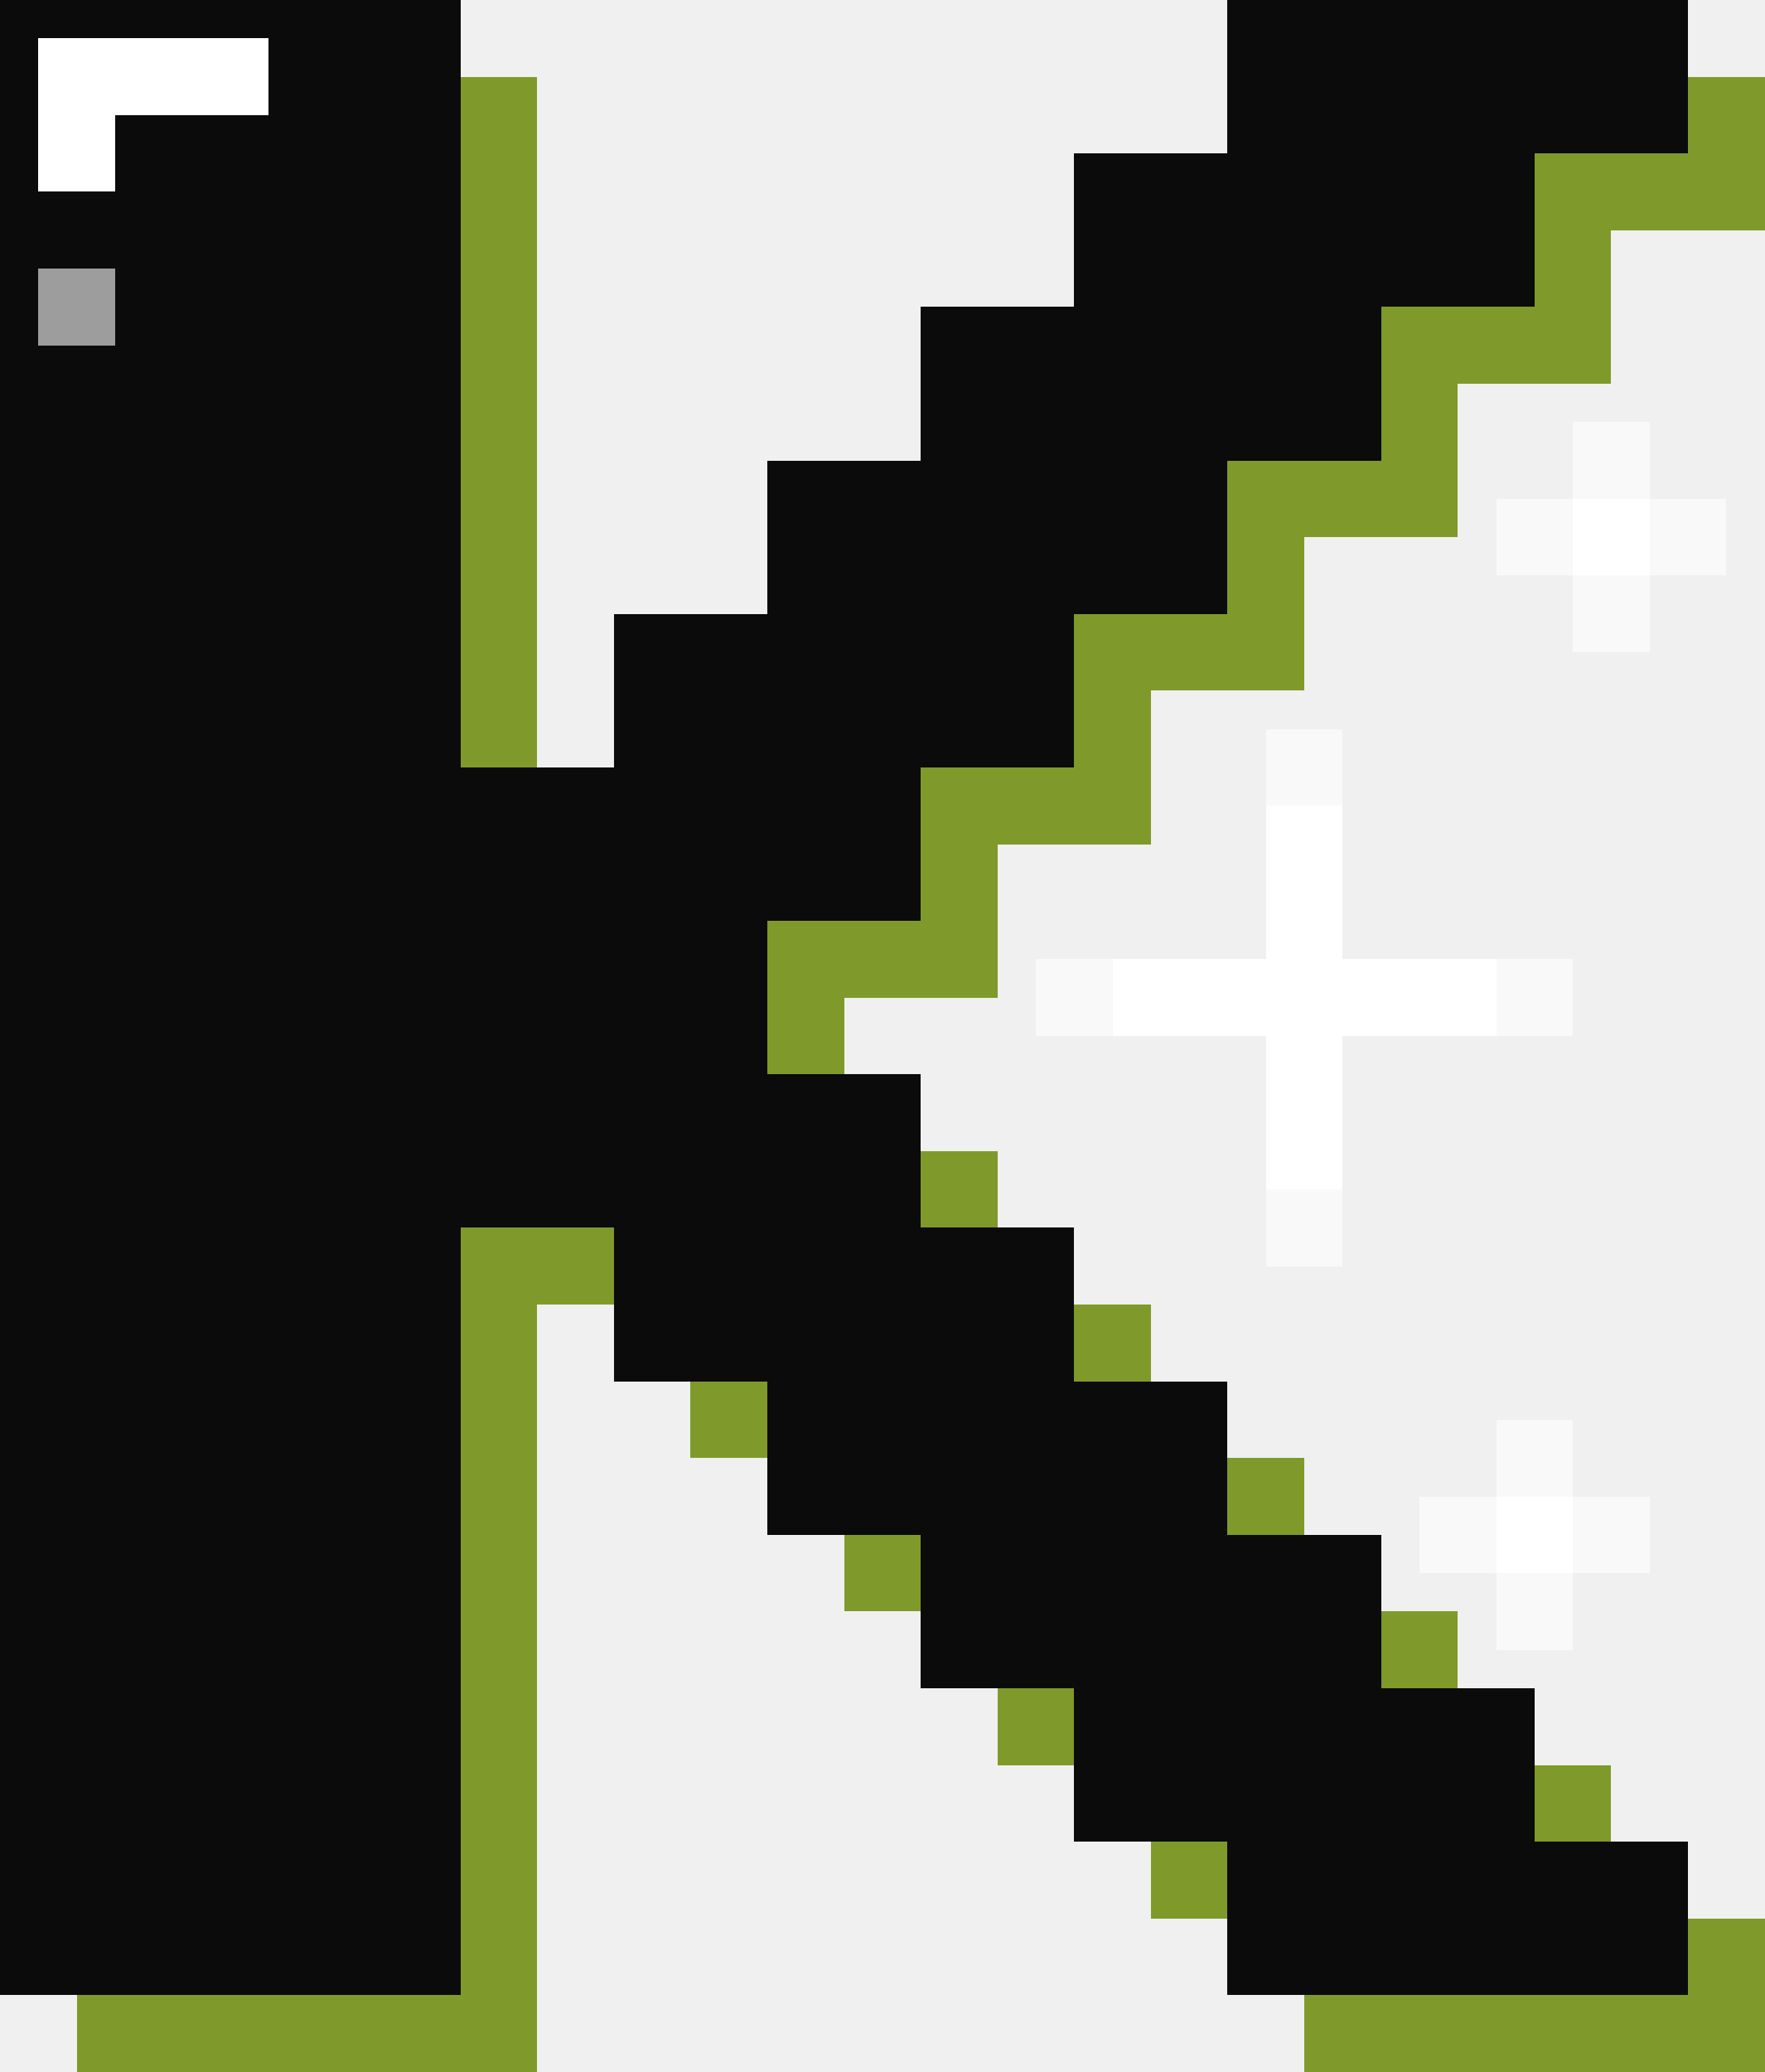
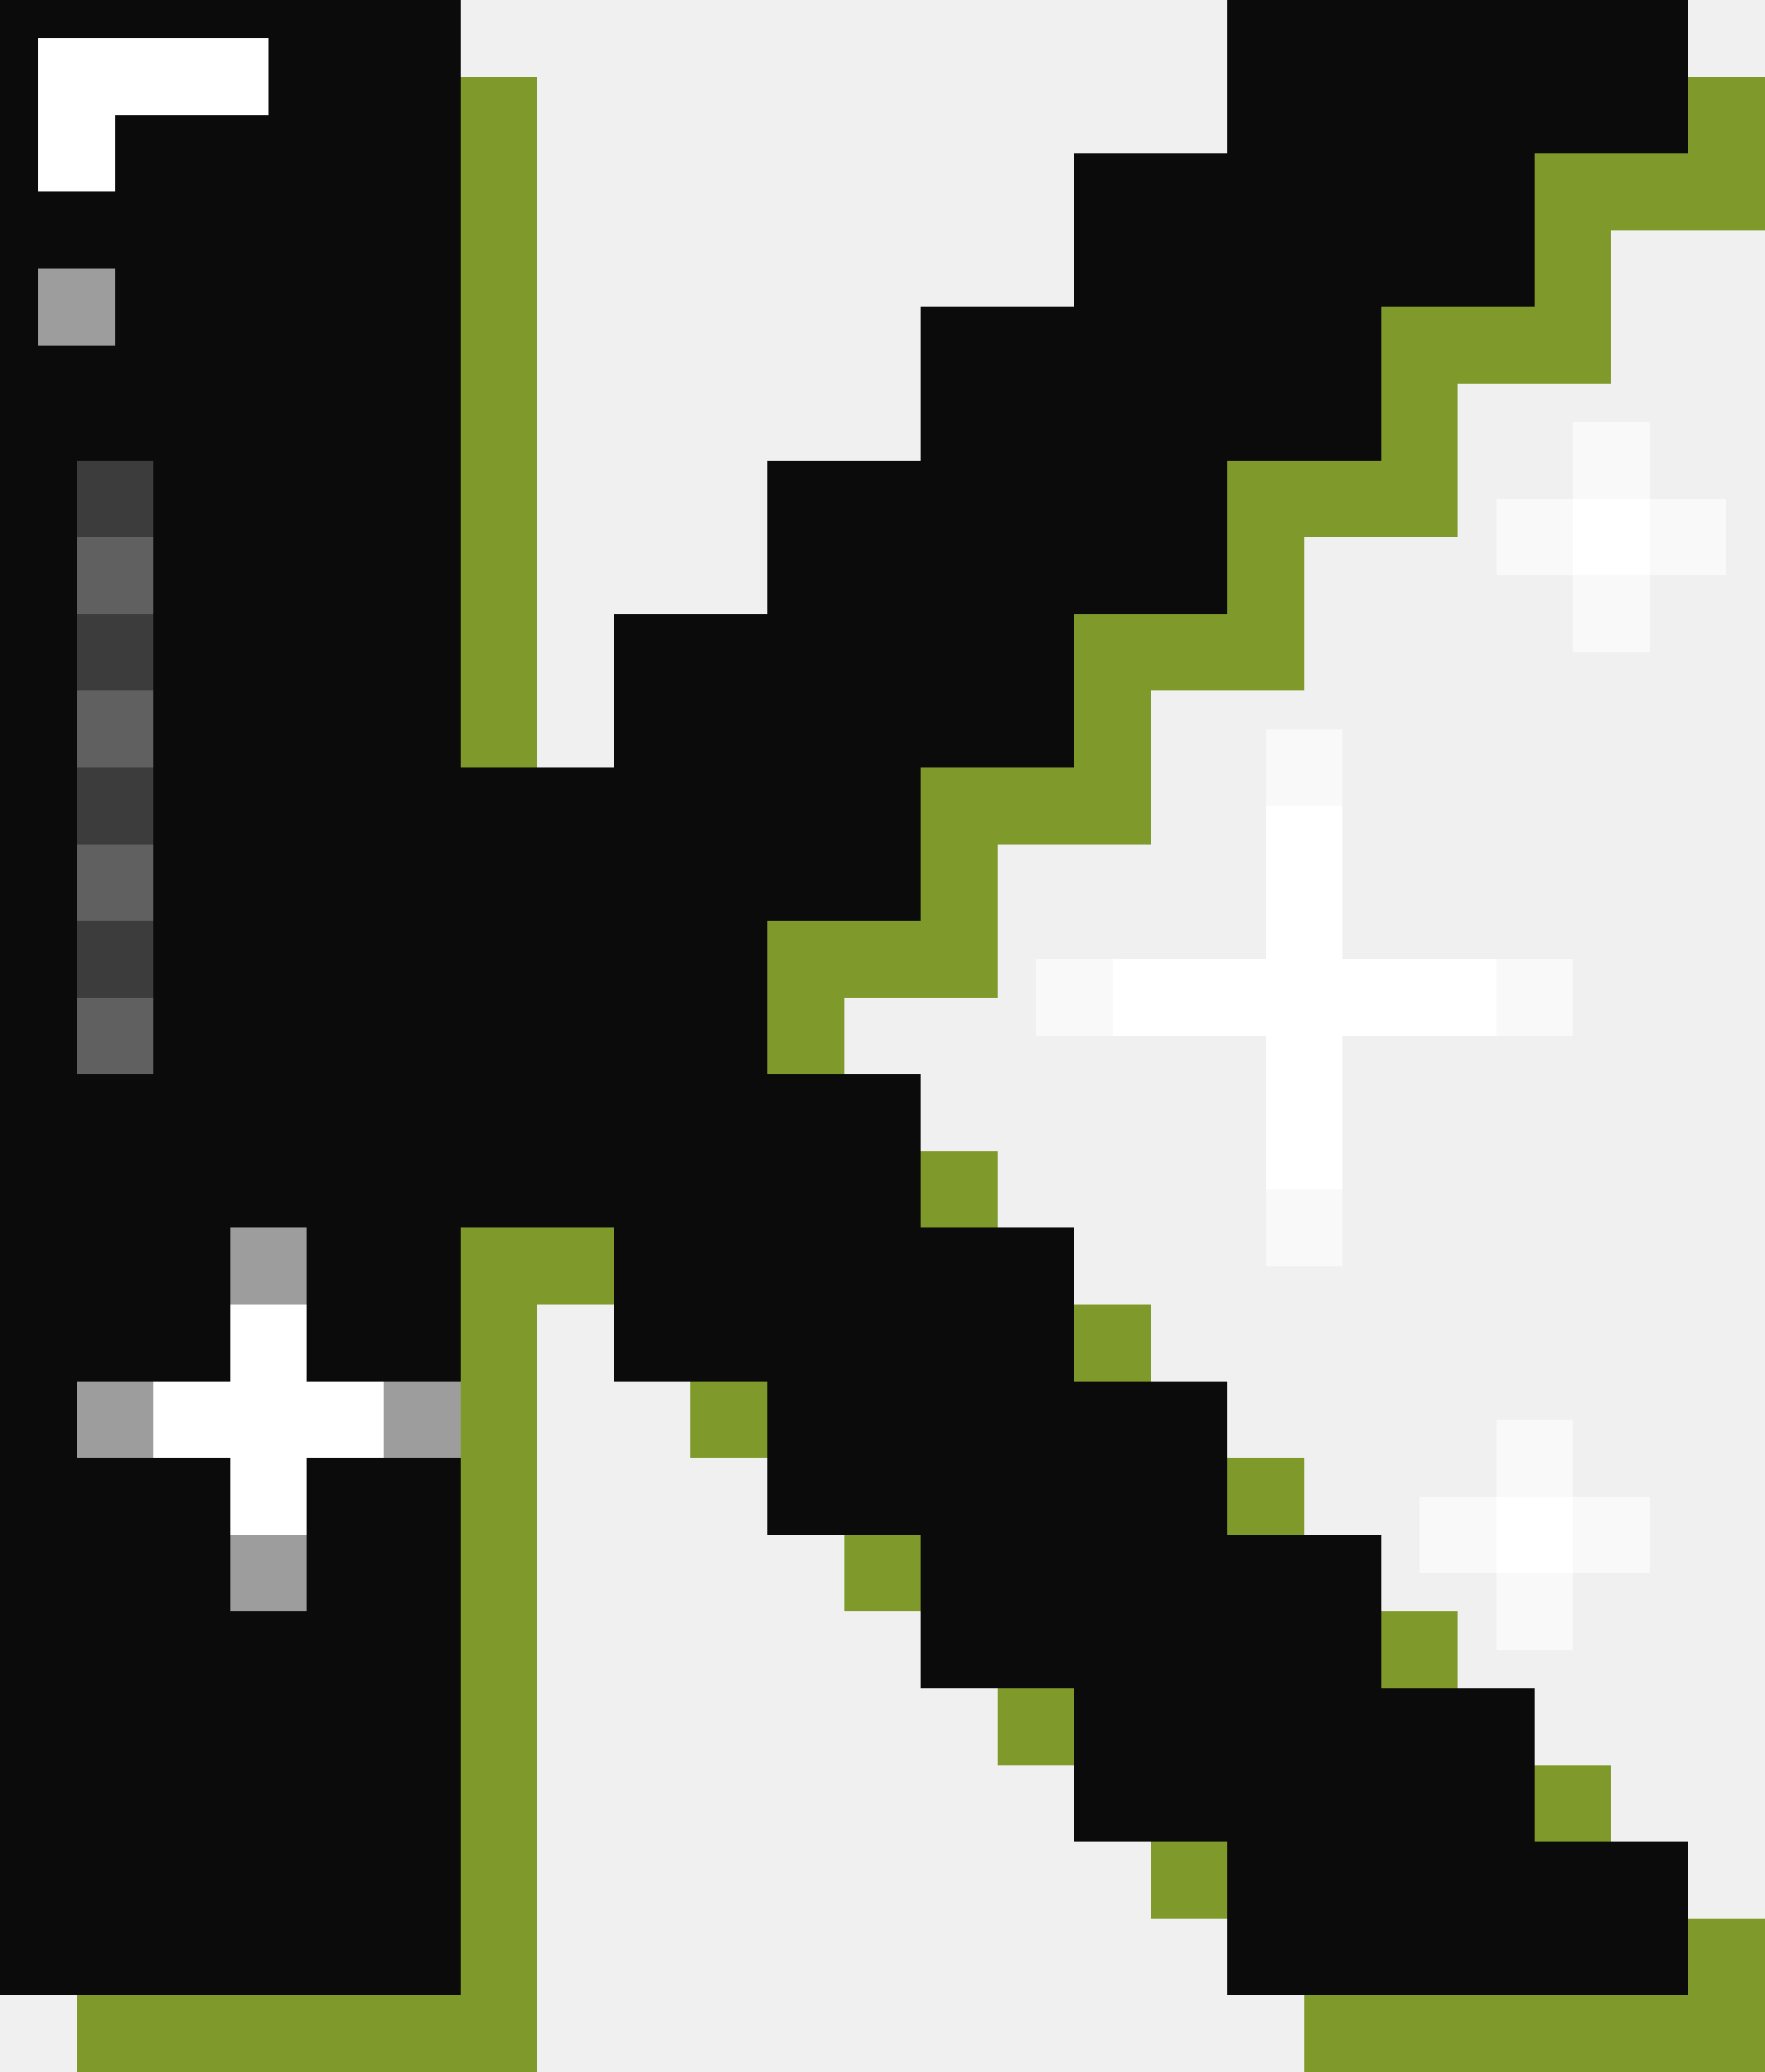
<svg xmlns="http://www.w3.org/2000/svg" viewBox="0 0 345 405" shape-rendering="crispEdges">
  <rect x="15" y="15" width="30" height="30" fill="#7f9a2a" />
  <rect x="45" y="15" width="30" height="30" fill="#7f9a2a" />
  <rect x="75" y="15" width="30" height="30" fill="#7f9a2a" />
  <rect x="255" y="15" width="30" height="30" fill="#7f9a2a" />
  <rect x="285" y="15" width="30" height="30" fill="#7f9a2a" />
  <rect x="315" y="15" width="30" height="30" fill="#7f9a2a" />
  <rect x="15" y="45" width="30" height="30" fill="#7f9a2a" />
  <rect x="45" y="45" width="30" height="30" fill="#7f9a2a" />
  <rect x="75" y="45" width="30" height="30" fill="#7f9a2a" />
  <rect x="225" y="45" width="30" height="30" fill="#7f9a2a" />
  <rect x="255" y="45" width="30" height="30" fill="#7f9a2a" />
  <rect x="285" y="45" width="30" height="30" fill="#7f9a2a" />
  <rect x="15" y="75" width="30" height="30" fill="#7f9a2a" />
  <rect x="45" y="75" width="30" height="30" fill="#7f9a2a" />
  <rect x="75" y="75" width="30" height="30" fill="#7f9a2a" />
  <rect x="195" y="75" width="30" height="30" fill="#7f9a2a" />
  <rect x="225" y="75" width="30" height="30" fill="#7f9a2a" />
  <rect x="255" y="75" width="30" height="30" fill="#7f9a2a" />
  <rect x="15" y="105" width="30" height="30" fill="#7f9a2a" />
  <rect x="45" y="105" width="30" height="30" fill="#7f9a2a" />
  <rect x="75" y="105" width="30" height="30" fill="#7f9a2a" />
  <rect x="165" y="105" width="30" height="30" fill="#7f9a2a" />
  <rect x="195" y="105" width="30" height="30" fill="#7f9a2a" />
  <rect x="225" y="105" width="30" height="30" fill="#7f9a2a" />
  <rect x="15" y="135" width="30" height="30" fill="#7f9a2a" />
  <rect x="45" y="135" width="30" height="30" fill="#7f9a2a" />
  <rect x="75" y="135" width="30" height="30" fill="#7f9a2a" />
  <rect x="135" y="135" width="30" height="30" fill="#7f9a2a" />
  <rect x="165" y="135" width="30" height="30" fill="#7f9a2a" />
  <rect x="195" y="135" width="30" height="30" fill="#7f9a2a" />
  <rect x="15" y="165" width="30" height="30" fill="#7f9a2a" />
  <rect x="45" y="165" width="30" height="30" fill="#7f9a2a" />
  <rect x="75" y="165" width="30" height="30" fill="#7f9a2a" />
  <rect x="105" y="165" width="30" height="30" fill="#7f9a2a" />
  <rect x="135" y="165" width="30" height="30" fill="#7f9a2a" />
  <rect x="165" y="165" width="30" height="30" fill="#7f9a2a" />
  <rect x="15" y="195" width="30" height="30" fill="#7f9a2a" />
  <rect x="45" y="195" width="30" height="30" fill="#7f9a2a" />
  <rect x="75" y="195" width="30" height="30" fill="#7f9a2a" />
  <rect x="105" y="195" width="30" height="30" fill="#7f9a2a" />
  <rect x="135" y="195" width="30" height="30" fill="#7f9a2a" />
  <rect x="15" y="225" width="30" height="30" fill="#7f9a2a" />
  <rect x="45" y="225" width="30" height="30" fill="#7f9a2a" />
  <rect x="75" y="225" width="30" height="30" fill="#7f9a2a" />
  <rect x="105" y="225" width="30" height="30" fill="#7f9a2a" />
  <rect x="135" y="225" width="30" height="30" fill="#7f9a2a" />
  <rect x="165" y="225" width="30" height="30" fill="#7f9a2a" />
  <rect x="15" y="255" width="30" height="30" fill="#7f9a2a" />
  <rect x="45" y="255" width="30" height="30" fill="#7f9a2a" />
  <rect x="75" y="255" width="30" height="30" fill="#7f9a2a" />
  <rect x="135" y="255" width="30" height="30" fill="#7f9a2a" />
  <rect x="165" y="255" width="30" height="30" fill="#7f9a2a" />
  <rect x="195" y="255" width="30" height="30" fill="#7f9a2a" />
  <rect x="15" y="285" width="30" height="30" fill="#7f9a2a" />
  <rect x="45" y="285" width="30" height="30" fill="#7f9a2a" />
  <rect x="75" y="285" width="30" height="30" fill="#7f9a2a" />
  <rect x="165" y="285" width="30" height="30" fill="#7f9a2a" />
  <rect x="195" y="285" width="30" height="30" fill="#7f9a2a" />
  <rect x="225" y="285" width="30" height="30" fill="#7f9a2a" />
  <rect x="15" y="315" width="30" height="30" fill="#7f9a2a" />
  <rect x="45" y="315" width="30" height="30" fill="#7f9a2a" />
  <rect x="75" y="315" width="30" height="30" fill="#7f9a2a" />
  <rect x="195" y="315" width="30" height="30" fill="#7f9a2a" />
  <rect x="225" y="315" width="30" height="30" fill="#7f9a2a" />
  <rect x="255" y="315" width="30" height="30" fill="#7f9a2a" />
  <rect x="15" y="345" width="30" height="30" fill="#7f9a2a" />
  <rect x="45" y="345" width="30" height="30" fill="#7f9a2a" />
  <rect x="75" y="345" width="30" height="30" fill="#7f9a2a" />
  <rect x="225" y="345" width="30" height="30" fill="#7f9a2a" />
  <rect x="255" y="345" width="30" height="30" fill="#7f9a2a" />
  <rect x="285" y="345" width="30" height="30" fill="#7f9a2a" />
  <rect x="15" y="375" width="30" height="30" fill="#7f9a2a" />
  <rect x="45" y="375" width="30" height="30" fill="#7f9a2a" />
  <rect x="75" y="375" width="30" height="30" fill="#7f9a2a" />
  <rect x="255" y="375" width="30" height="30" fill="#7f9a2a" />
  <rect x="285" y="375" width="30" height="30" fill="#7f9a2a" />
  <rect x="315" y="375" width="30" height="30" fill="#7f9a2a" />
  <rect x="0" y="0" width="30" height="30" fill="#0b0b0b" />
  <rect x="30" y="0" width="30" height="30" fill="#0b0b0b" />
  <rect x="60" y="0" width="30" height="30" fill="#0b0b0b" />
  <rect x="240" y="0" width="30" height="30" fill="#0b0b0b" />
  <rect x="270" y="0" width="30" height="30" fill="#0b0b0b" />
  <rect x="300" y="0" width="30" height="30" fill="#0b0b0b" />
  <rect x="0" y="30" width="30" height="30" fill="#0b0b0b" />
  <rect x="30" y="30" width="30" height="30" fill="#0b0b0b" />
  <rect x="60" y="30" width="30" height="30" fill="#0b0b0b" />
  <rect x="210" y="30" width="30" height="30" fill="#0b0b0b" />
  <rect x="240" y="30" width="30" height="30" fill="#0b0b0b" />
  <rect x="270" y="30" width="30" height="30" fill="#0b0b0b" />
  <rect x="0" y="60" width="30" height="30" fill="#0b0b0b" />
  <rect x="30" y="60" width="30" height="30" fill="#0b0b0b" />
  <rect x="60" y="60" width="30" height="30" fill="#0b0b0b" />
  <rect x="180" y="60" width="30" height="30" fill="#0b0b0b" />
  <rect x="210" y="60" width="30" height="30" fill="#0b0b0b" />
  <rect x="240" y="60" width="30" height="30" fill="#0b0b0b" />
  <rect x="0" y="90" width="30" height="30" fill="#0b0b0b" />
  <rect x="30" y="90" width="30" height="30" fill="#0b0b0b" />
  <rect x="60" y="90" width="30" height="30" fill="#0b0b0b" />
  <rect x="150" y="90" width="30" height="30" fill="#0b0b0b" />
  <rect x="180" y="90" width="30" height="30" fill="#0b0b0b" />
  <rect x="210" y="90" width="30" height="30" fill="#0b0b0b" />
  <rect x="0" y="120" width="30" height="30" fill="#0b0b0b" />
  <rect x="30" y="120" width="30" height="30" fill="#0b0b0b" />
  <rect x="60" y="120" width="30" height="30" fill="#0b0b0b" />
  <rect x="120" y="120" width="30" height="30" fill="#0b0b0b" />
  <rect x="150" y="120" width="30" height="30" fill="#0b0b0b" />
  <rect x="180" y="120" width="30" height="30" fill="#0b0b0b" />
  <rect x="0" y="150" width="30" height="30" fill="#0b0b0b" />
  <rect x="30" y="150" width="30" height="30" fill="#0b0b0b" />
  <rect x="60" y="150" width="30" height="30" fill="#0b0b0b" />
  <rect x="90" y="150" width="30" height="30" fill="#0b0b0b" />
  <rect x="120" y="150" width="30" height="30" fill="#0b0b0b" />
  <rect x="150" y="150" width="30" height="30" fill="#0b0b0b" />
  <rect x="0" y="180" width="30" height="30" fill="#0b0b0b" />
  <rect x="30" y="180" width="30" height="30" fill="#0b0b0b" />
  <rect x="60" y="180" width="30" height="30" fill="#0b0b0b" />
  <rect x="90" y="180" width="30" height="30" fill="#0b0b0b" />
  <rect x="120" y="180" width="30" height="30" fill="#0b0b0b" />
  <rect x="0" y="210" width="30" height="30" fill="#0b0b0b" />
  <rect x="30" y="210" width="30" height="30" fill="#0b0b0b" />
  <rect x="60" y="210" width="30" height="30" fill="#0b0b0b" />
  <rect x="90" y="210" width="30" height="30" fill="#0b0b0b" />
  <rect x="120" y="210" width="30" height="30" fill="#0b0b0b" />
  <rect x="150" y="210" width="30" height="30" fill="#0b0b0b" />
  <rect x="0" y="240" width="30" height="30" fill="#0b0b0b" />
  <rect x="30" y="240" width="30" height="30" fill="#0b0b0b" />
  <rect x="60" y="240" width="30" height="30" fill="#0b0b0b" />
  <rect x="120" y="240" width="30" height="30" fill="#0b0b0b" />
  <rect x="150" y="240" width="30" height="30" fill="#0b0b0b" />
  <rect x="180" y="240" width="30" height="30" fill="#0b0b0b" />
  <rect x="0" y="270" width="30" height="30" fill="#0b0b0b" />
  <rect x="30" y="270" width="30" height="30" fill="#0b0b0b" />
  <rect x="60" y="270" width="30" height="30" fill="#0b0b0b" />
  <rect x="150" y="270" width="30" height="30" fill="#0b0b0b" />
  <rect x="180" y="270" width="30" height="30" fill="#0b0b0b" />
  <rect x="210" y="270" width="30" height="30" fill="#0b0b0b" />
  <rect x="0" y="300" width="30" height="30" fill="#0b0b0b" />
  <rect x="30" y="300" width="30" height="30" fill="#0b0b0b" />
  <rect x="60" y="300" width="30" height="30" fill="#0b0b0b" />
  <rect x="180" y="300" width="30" height="30" fill="#0b0b0b" />
  <rect x="210" y="300" width="30" height="30" fill="#0b0b0b" />
  <rect x="240" y="300" width="30" height="30" fill="#0b0b0b" />
  <rect x="0" y="330" width="30" height="30" fill="#0b0b0b" />
  <rect x="30" y="330" width="30" height="30" fill="#0b0b0b" />
  <rect x="60" y="330" width="30" height="30" fill="#0b0b0b" />
  <rect x="210" y="330" width="30" height="30" fill="#0b0b0b" />
  <rect x="240" y="330" width="30" height="30" fill="#0b0b0b" />
  <rect x="270" y="330" width="30" height="30" fill="#0b0b0b" />
  <rect x="0" y="360" width="30" height="30" fill="#0b0b0b" />
  <rect x="30" y="360" width="30" height="30" fill="#0b0b0b" />
  <rect x="60" y="360" width="30" height="30" fill="#0b0b0b" />
  <rect x="240" y="360" width="30" height="30" fill="#0b0b0b" />
  <rect x="270" y="360" width="30" height="30" fill="#0b0b0b" />
  <rect x="300" y="360" width="30" height="30" fill="#0b0b0b" />
  <rect x="247.5" y="187.5" width="15" height="15" fill="#ffffff" opacity="1" />
  <rect x="232.5" y="187.5" width="15" height="15" fill="#ffffff" opacity="1" />
  <rect x="262.5" y="187.5" width="15" height="15" fill="#ffffff" opacity="1" />
  <rect x="247.5" y="172.5" width="15" height="15" fill="#ffffff" opacity="1" />
  <rect x="247.5" y="202.5" width="15" height="15" fill="#ffffff" opacity="1" />
  <rect x="217.5" y="187.5" width="15" height="15" fill="#ffffff" opacity="1" />
  <rect x="277.5" y="187.5" width="15" height="15" fill="#ffffff" opacity="1" />
  <rect x="247.5" y="157.5" width="15" height="15" fill="#ffffff" opacity="1" />
  <rect x="247.5" y="217.5" width="15" height="15" fill="#ffffff" opacity="1" />
  <rect x="202.5" y="187.5" width="15" height="15" fill="#ffffff" opacity="0.6" />
  <rect x="292.5" y="187.5" width="15" height="15" fill="#ffffff" opacity="0.6" />
  <rect x="247.5" y="142.5" width="15" height="15" fill="#ffffff" opacity="0.6" />
  <rect x="247.5" y="232.5" width="15" height="15" fill="#ffffff" opacity="0.6" />
  <rect x="307.5" y="97.5" width="15" height="15" fill="#ffffff" opacity="1" />
  <rect x="292.5" y="97.5" width="15" height="15" fill="#ffffff" opacity="0.6" />
  <rect x="322.5" y="97.5" width="15" height="15" fill="#ffffff" opacity="0.6" />
  <rect x="307.5" y="82.5" width="15" height="15" fill="#ffffff" opacity="0.6" />
  <rect x="307.5" y="112.5" width="15" height="15" fill="#ffffff" opacity="0.6" />
  <rect x="292.5" y="292.5" width="15" height="15" fill="#ffffff" opacity="1" />
  <rect x="277.5" y="292.5" width="15" height="15" fill="#ffffff" opacity="0.6" />
  <rect x="307.5" y="292.5" width="15" height="15" fill="#ffffff" opacity="0.6" />
  <rect x="292.5" y="277.5" width="15" height="15" fill="#ffffff" opacity="0.6" />
  <rect x="292.5" y="307.5" width="15" height="15" fill="#ffffff" opacity="0.6" />
+   <rect x="45" y="270" width="15" height="15" fill="#ffffff" opacity="1" />
+   <rect x="30" y="270" width="15" height="15" fill="#ffffff" opacity="1" />
+   <rect x="60" y="270" width="15" height="15" fill="#ffffff" opacity="1" />
+   <rect x="45" y="255" width="15" height="15" fill="#ffffff" opacity="1" />
+   <rect x="45" y="285" width="15" height="15" fill="#ffffff" opacity="1" />
+   <rect x="15" y="270" width="15" height="15" fill="#ffffff" opacity="0.6" />
+   <rect x="75" y="270" width="15" height="15" fill="#ffffff" opacity="0.6" />
+   <rect x="45" y="240" width="15" height="15" fill="#ffffff" opacity="0.6" />
+   <rect x="45" y="300" width="15" height="15" fill="#ffffff" opacity="0.6" />
+   <rect x="15" y="90" width="15" height="15" fill="#ffffff" opacity="0.2" />
+   <rect x="15" y="105" width="15" height="15" fill="#ffffff" opacity="0.35" />
+   <rect x="15" y="120" width="15" height="15" fill="#ffffff" opacity="0.2" />
+   <rect x="15" y="135" width="15" height="15" fill="#ffffff" opacity="0.35" />
+   <rect x="15" y="150" width="15" height="15" fill="#ffffff" opacity="0.2" />
+   <rect x="15" y="165" width="15" height="15" fill="#ffffff" opacity="0.35" />
+   <rect x="15" y="180" width="15" height="15" fill="#ffffff" opacity="0.2" />
+   <rect x="15" y="195" width="15" height="15" fill="#ffffff" opacity="0.35" />
  <rect x="7.5" y="7.5" width="45" height="15" fill="#ffffff" opacity="1" />
  <rect x="7.5" y="22.5" width="15" height="15" fill="#ffffff" opacity="1" />
  <rect x="7.5" y="52.5" width="15" height="15" fill="#ffffff" opacity="0.6" />
</svg>
